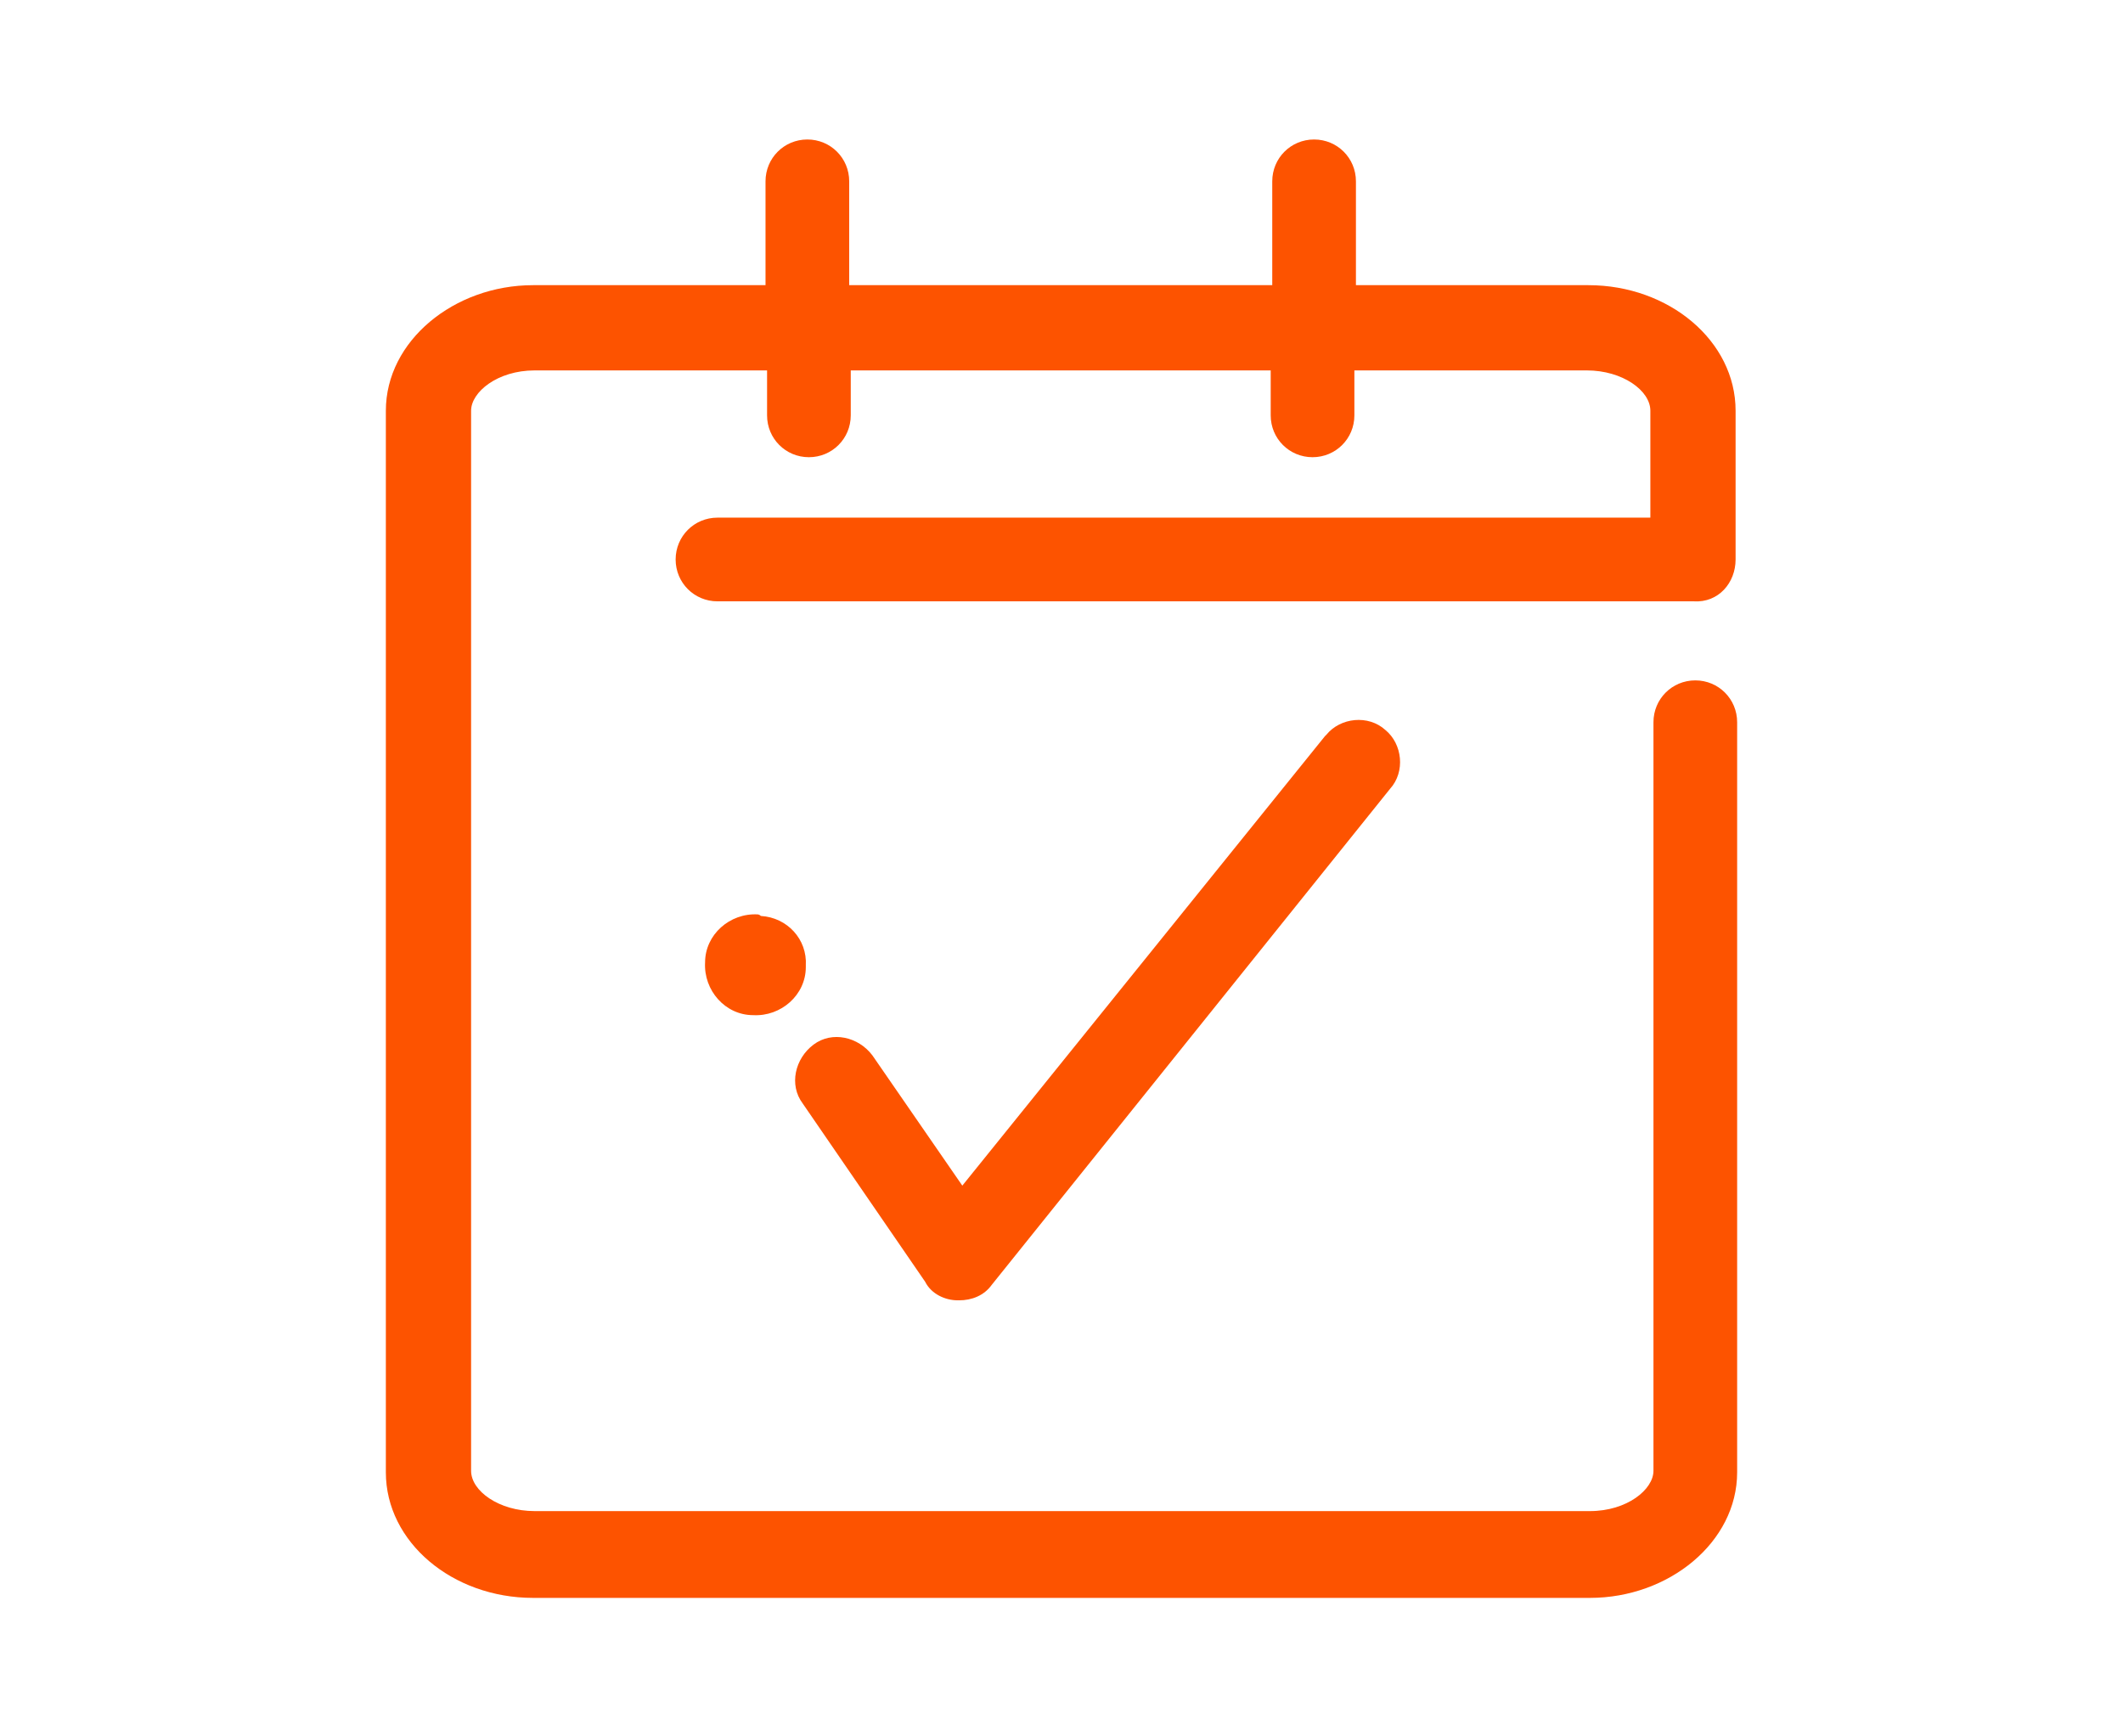
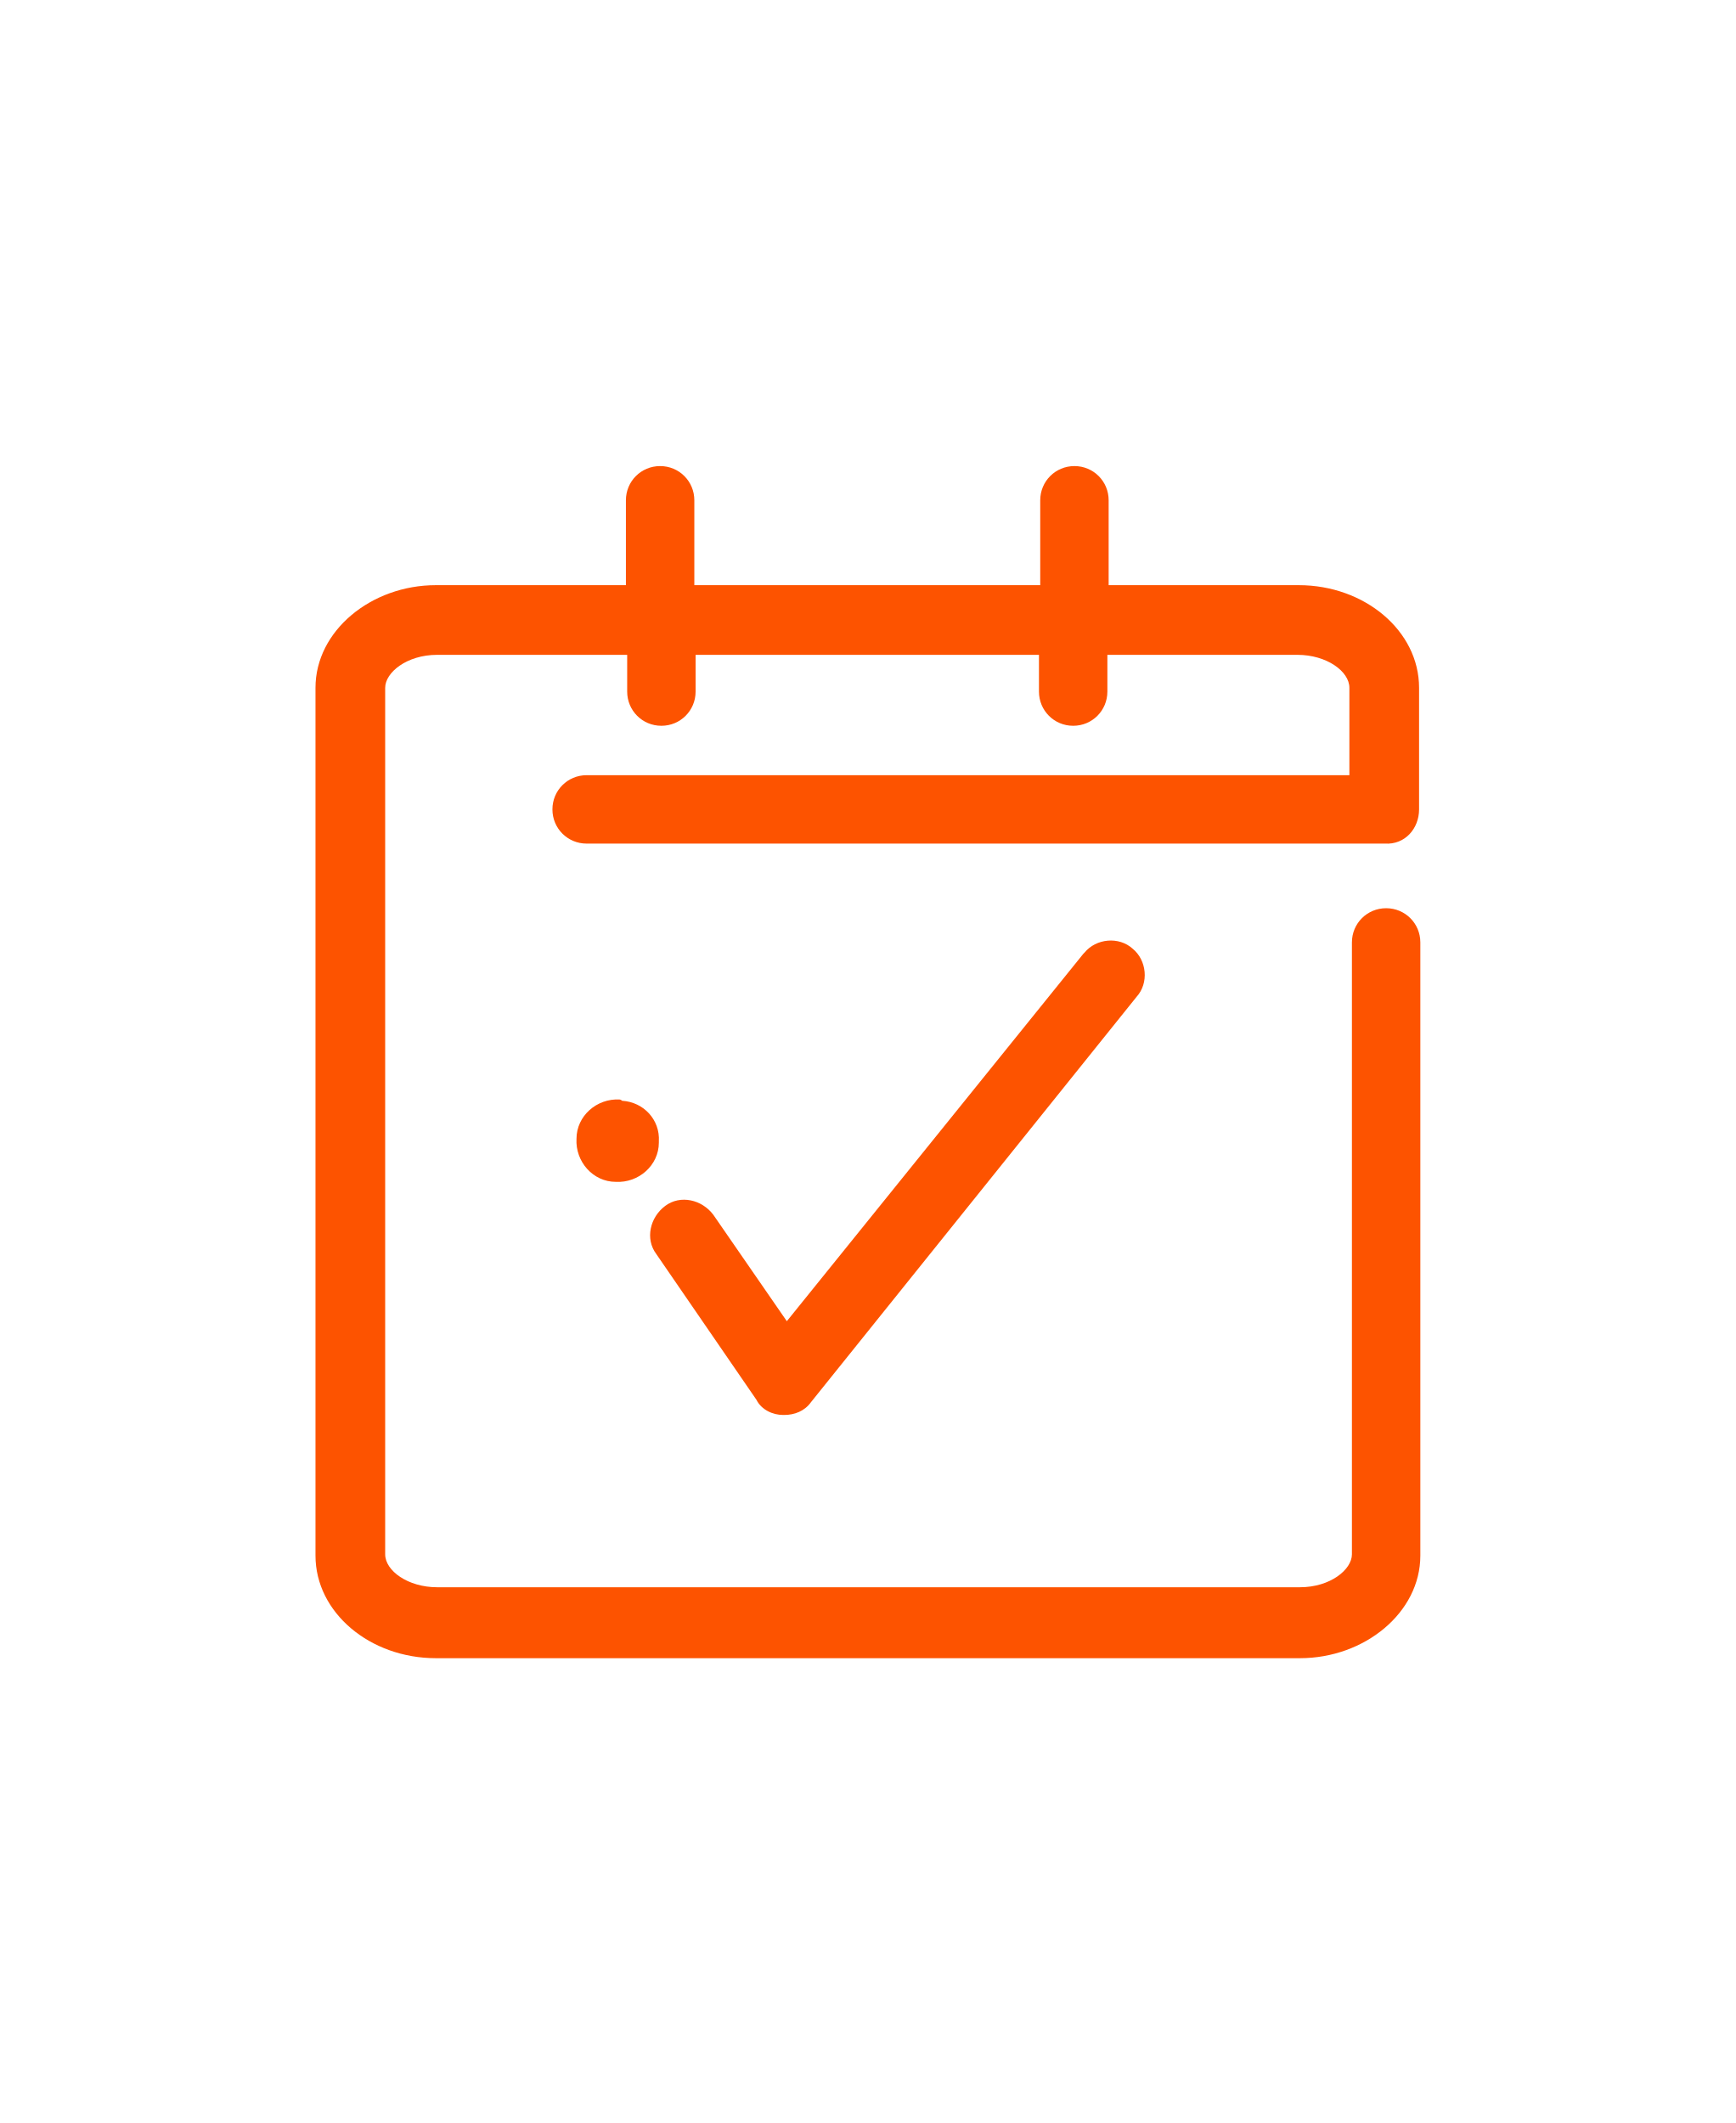
- <svg xmlns="http://www.w3.org/2000/svg" version="1.1" id="Calque_1" x="0px" y="0px" viewBox="0 0 137 112" style="enable-background:new 0 0 137 112;" xml:space="preserve">
+ <svg xmlns="http://www.w3.org/2000/svg" version="1.1" id="Calque_1" x="0px" y="0px" height="137" width="112" viewBox="0 0 137 112" style="enable-background:new 0 0 137 112;" xml:space="preserve">
  <style type="text/css">
	.st0{fill:#FD5300;}
</style>
  <path class="st0" d="M59.7,82.7c0.4,0.8,1.3,1.2,2.1,1.2h0.1c0.8,0,1.6-0.3,2.1-1l25.7-32c1-1.1,0.8-2.9-0.3-3.8  c-1.1-1-2.9-0.8-3.8,0.3c0,0,0,0-0.1,0.1l-23.4,29l-5.8-8.4c-0.9-1.2-2.6-1.6-3.8-0.7c-1.2,0.9-1.6,2.6-0.7,3.8L59.7,82.7z" />
  <path class="st0" d="M48.9,59c-1.8-0.1-3.4,1.3-3.4,3.1c-0.1,1.8,1.3,3.4,3.1,3.4c1.8,0.1,3.4-1.3,3.4-3.1v-0.1  c0.1-1.7-1.2-3.1-2.9-3.2C49,59,48.9,59,48.9,59z" />
  <path class="st0" d="M112,36.1v-9.6c0-4.5-4.3-8.1-9.5-8.1h-15v-6.7c0-1.5-1.2-2.7-2.7-2.7s-2.7,1.2-2.7,2.7v6.7H54.8v-6.7  c0-1.5-1.2-2.7-2.7-2.7s-2.7,1.2-2.7,2.7v6.7h-15c-5.1,0-9.5,3.6-9.5,8.1v68.5c0,4.5,4.3,8.1,9.5,8.1h68.2c5.1,0,9.5-3.6,9.5-8.1  V46.6c0-1.5-1.2-2.7-2.7-2.7s-2.7,1.2-2.7,2.7l0,0v48.3c0,1.2-1.7,2.6-4.1,2.6H34.5c-2.3,0-4.1-1.3-4.1-2.6V26.5  c0-1.2,1.7-2.6,4.1-2.6h15v2.9c0,1.5,1.2,2.7,2.7,2.7s2.7-1.2,2.7-2.7v-2.9H82v2.9c0,1.5,1.2,2.7,2.7,2.7s2.7-1.2,2.7-2.7v-2.9h15  c2.3,0,4.1,1.3,4.1,2.6v6.9H46.3c-1.5,0-2.7,1.2-2.7,2.7s1.2,2.7,2.7,2.7h63C110.9,38.9,112,37.6,112,36.1z" />
</svg>
